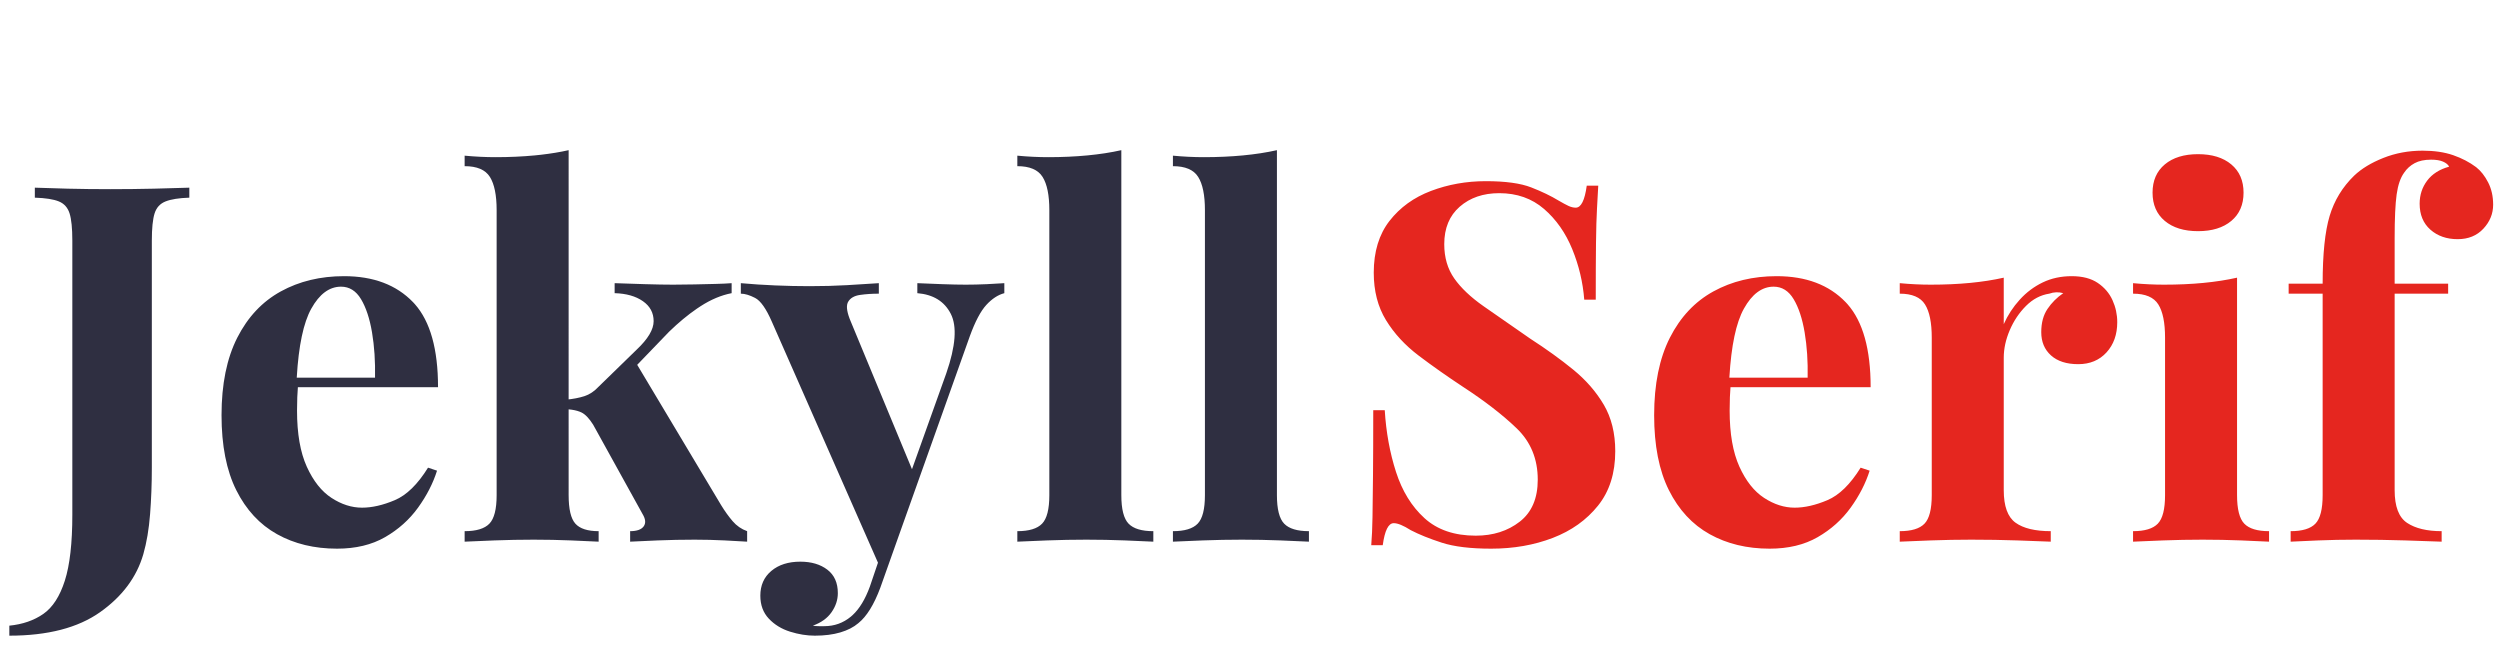
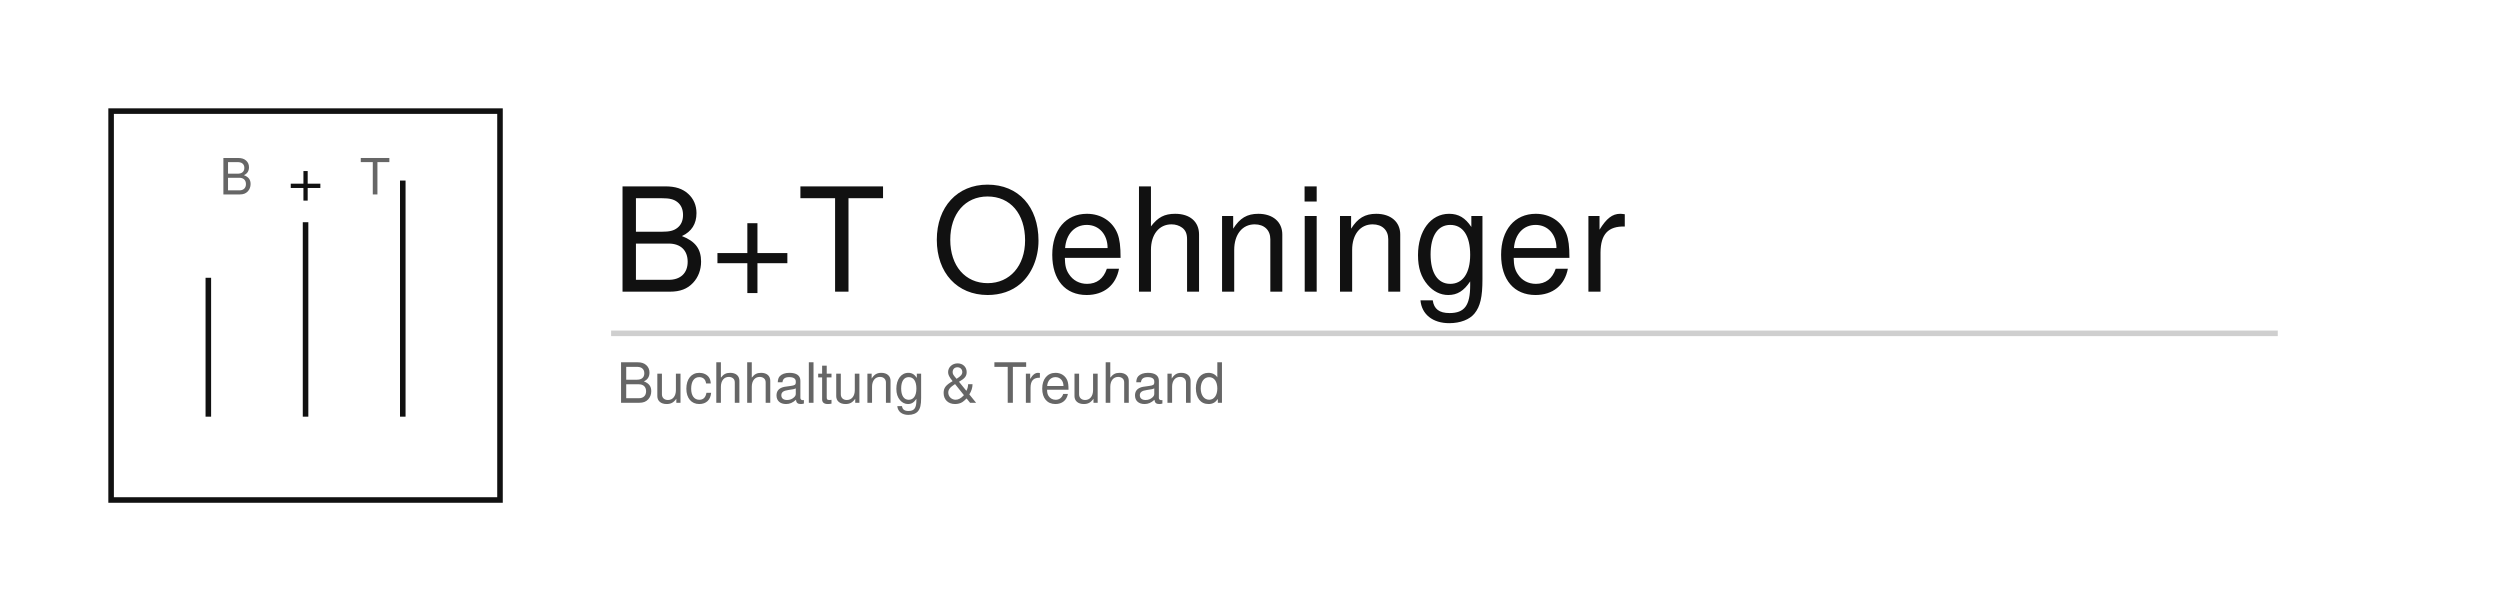
- <svg xmlns="http://www.w3.org/2000/svg" width="240px" height="64px" viewBox="0 0 240 64" version="1.1">
-   <g id="Page-1" stroke="none" stroke-width="1" fill="none" fill-rule="evenodd">
-     <g id="logo" transform="translate(2, 0)" fill-rule="nonzero">
-       <path id="Jekyll" fill="#2f2f41" d="M-1.104,61.024 C2.576,61.024 5.48,60.272 7.608,58.768 C9.736,57.264 11.12,55.408 11.76,53.2 C12.08,52.08 12.296,50.8 12.408,49.36 C12.52,47.92 12.576,46.44 12.576,44.92 L12.576,44.92 L12.576,23.104 C12.576,21.92 12.664,21.048 12.84,20.488 C13.016,19.928 13.368,19.544 13.896,19.336 C14.424,19.128 15.184,19.008 16.176,18.976 L16.176,18.976 L16.176,18.016 C15.28,18.048 14.152,18.08 12.792,18.112 C11.432,18.144 10.032,18.16 8.592,18.16 C7.152,18.16 5.784,18.144 4.488,18.112 C3.192,18.08 2.144,18.048 1.344,18.016 L1.344,18.016 L1.344,18.976 C2.368,19.008 3.136,19.128 3.648,19.336 C4.16,19.544 4.504,19.928 4.68,20.488 C4.856,21.048 4.944,21.92 4.944,23.104 L4.944,23.104 L4.944,49.408 C4.944,52.128 4.704,54.24 4.224,55.744 C3.744,57.248 3.056,58.312 2.16,58.936 C1.264,59.56 0.176,59.936 -1.104,60.064 L-1.104,60.064 L-1.104,61.024 Z M30.355,52.672 C32.147,52.672 33.683,52.304 34.963,51.568 C36.243,50.832 37.299,49.888 38.131,48.736 C38.963,47.584 39.571,46.4 39.955,45.184 L39.955,45.184 L39.091,44.896 C38.099,46.496 37.035,47.536 35.899,48.016 C34.763,48.496 33.715,48.736 32.755,48.736 C31.763,48.736 30.787,48.424 29.827,47.8 C28.867,47.176 28.075,46.176 27.451,44.8 C26.827,43.424 26.515,41.632 26.515,39.424 C26.515,38.976 26.523,38.544 26.539,38.128 C26.555,37.712 26.579,37.312 26.611,36.928 L26.593,37.168 L40.051,37.168 C40.051,33.532 39.309,30.875 37.826,29.197 L37.651,29.008 C36.051,27.344 33.843,26.512 31.027,26.512 C28.755,26.512 26.731,27 24.955,27.976 C23.179,28.952 21.787,30.432 20.779,32.416 C19.771,34.4 19.267,36.88 19.267,39.856 C19.267,42.768 19.739,45.168 20.683,47.056 C21.627,48.944 22.931,50.352 24.595,51.28 C26.259,52.208 28.179,52.672 30.355,52.672 Z M26.49,36.22 C26.669,33.175 27.133,30.979 27.883,29.632 C28.667,28.224 29.619,27.52 30.739,27.52 C31.539,27.52 32.179,27.92 32.659,28.72 C33.139,29.52 33.491,30.584 33.715,31.912 C33.939,33.24 34.035,34.688 34.003,36.256 L34.003,36.256 L26.487,36.256 L26.49,36.22 Z M69.725,52 L69.725,50.992 C69.181,50.8 68.717,50.48 68.333,50.032 C67.949,49.584 67.581,49.072 67.229,48.496 L67.229,48.496 L59.172,35.023 L62.237,31.84 C63.133,30.972 64.016,30.239 64.888,29.64 L65.261,29.392 C66.253,28.752 67.245,28.336 68.237,28.144 L68.237,28.144 L68.237,27.184 C67.853,27.216 67.341,27.24 66.701,27.256 C66.061,27.272 65.381,27.288 64.661,27.304 C63.941,27.32 63.261,27.328 62.621,27.328 C61.885,27.328 60.989,27.312 59.933,27.28 C58.877,27.248 57.901,27.216 57.005,27.184 L57.005,27.184 L57.005,28.144 C58.125,28.176 59.029,28.432 59.717,28.912 C60.405,29.392 60.749,30.032 60.749,30.832 C60.749,31.632 60.205,32.544 59.117,33.568 L59.117,33.568 L55.469,37.12 C55.053,37.568 54.597,37.872 54.101,38.032 C53.605,38.192 53.021,38.304 52.349,38.368 L52.588,38.342 L52.589,14.416 C51.762,14.603 50.869,14.75 49.909,14.859 L49.325,14.92 C48.141,15.032 46.893,15.088 45.581,15.088 C44.621,15.088 43.629,15.04 42.605,14.944 L42.605,14.944 L42.605,15.952 C43.789,15.952 44.597,16.296 45.029,16.984 C45.461,17.672 45.677,18.736 45.677,20.176 L45.677,20.176 L45.677,47.536 C45.677,48.88 45.445,49.792 44.981,50.272 C44.517,50.752 43.725,50.992 42.605,50.992 L42.605,50.992 L42.605,52 C43.245,51.968 44.197,51.928 45.461,51.88 C46.725,51.832 47.981,51.808 49.229,51.808 C50.445,51.808 51.637,51.832 52.805,51.88 C53.973,51.928 54.861,51.968 55.469,52 L55.469,52 L55.469,50.992 C54.413,50.992 53.669,50.752 53.237,50.272 C52.805,49.792 52.589,48.88 52.589,47.536 L52.589,47.536 L52.588,39.298 L52.602,39.298 C53.012,39.336 53.36,39.41 53.648,39.521 L53.813,39.592 C54.181,39.768 54.557,40.16 54.941,40.768 L54.941,40.768 L59.693,49.36 C59.981,49.84 60.013,50.232 59.789,50.536 C59.565,50.84 59.133,50.992 58.493,50.992 L58.493,50.992 L58.493,52 C59.069,51.968 59.949,51.928 61.133,51.88 C62.317,51.832 63.501,51.808 64.685,51.808 C65.645,51.808 66.605,51.832 67.565,51.88 C68.525,51.928 69.245,51.968 69.725,52 L69.725,52 Z M76.224,61.024 C77.152,61.024 77.968,60.92 78.672,60.712 C79.376,60.504 79.952,60.208 80.4,59.824 C81.2,59.184 81.904,58.048 82.512,56.416 L82.512,56.416 L84.336,51.28 L91.104,32.272 C91.616,30.864 92.144,29.864 92.688,29.272 C93.232,28.68 93.808,28.304 94.416,28.144 L94.416,28.144 L94.416,27.184 C94,27.216 93.44,27.248 92.736,27.28 C92.032,27.312 91.36,27.328 90.72,27.328 C90.08,27.328 89.328,27.312 88.464,27.28 C87.6,27.248 86.8,27.216 86.064,27.184 L86.064,27.184 L86.064,28.144 C87.6,28.272 88.672,28.936 89.28,30.136 C89.888,31.336 89.744,33.232 88.848,35.824 L88.848,35.824 L85.55,45.046 L79.68,30.88 C79.325,30.053 79.223,29.451 79.373,29.074 L79.416,28.984 C79.624,28.616 80.008,28.392 80.568,28.312 C81.128,28.232 81.728,28.192 82.368,28.192 L82.368,28.192 L82.368,27.184 C81.408,27.248 80.384,27.312 79.296,27.376 C78.208,27.44 77.008,27.472 75.696,27.472 C74.64,27.472 73.544,27.448 72.408,27.4 C71.272,27.352 70.176,27.28 69.12,27.184 L69.12,27.184 L69.12,28.192 C69.504,28.192 69.96,28.328 70.488,28.6 C71.016,28.872 71.552,29.632 72.096,30.88 L72.096,30.88 L82.285,54.018 L81.504,56.32 C81.061,57.531 80.509,58.442 79.847,59.053 L79.68,59.2 C78.944,59.808 78.096,60.112 77.136,60.112 L77.136,60.112 L76.608,60.112 C76.384,60.112 76.192,60.096 76.032,60.064 C76.832,59.776 77.432,59.344 77.832,58.768 C78.232,58.192 78.432,57.584 78.432,56.944 C78.432,55.952 78.096,55.2 77.424,54.688 C76.752,54.176 75.888,53.92 74.832,53.92 C73.68,53.92 72.752,54.216 72.048,54.808 C71.344,55.4 70.992,56.192 70.992,57.184 C70.992,58.08 71.264,58.816 71.808,59.392 C72.352,59.968 73.032,60.384 73.848,60.64 C74.664,60.896 75.456,61.024 76.224,61.024 Z M108.72,52 L108.72,50.992 C107.6,50.992 106.808,50.752 106.344,50.272 C105.88,49.792 105.648,48.88 105.648,47.536 L105.648,47.536 L105.648,14.416 C104.656,14.64 103.568,14.808 102.384,14.92 C101.2,15.032 99.952,15.088 98.64,15.088 C97.68,15.088 96.688,15.04 95.664,14.944 L95.664,14.944 L95.664,15.952 C96.848,15.952 97.656,16.296 98.088,16.984 C98.52,17.672 98.736,18.736 98.736,20.176 L98.736,20.176 L98.736,47.536 C98.736,48.88 98.504,49.792 98.04,50.272 C97.576,50.752 96.784,50.992 95.664,50.992 L95.664,50.992 L95.664,52 C96.304,51.968 97.256,51.928 98.52,51.88 C99.784,51.832 101.04,51.808 102.288,51.808 C103.536,51.808 104.768,51.832 105.984,51.88 C107.2,51.928 108.112,51.968 108.72,52 L108.72,52 Z M123.657,52 L123.657,50.992 C122.537,50.992 121.745,50.752 121.281,50.272 C120.817,49.792 120.585,48.88 120.585,47.536 L120.585,47.536 L120.585,14.416 C119.593,14.64 118.505,14.808 117.321,14.92 C116.137,15.032 114.889,15.088 113.577,15.088 C112.617,15.088 111.625,15.04 110.601,14.944 L110.601,14.944 L110.601,15.952 C111.785,15.952 112.593,16.296 113.025,16.984 C113.457,17.672 113.673,18.736 113.673,20.176 L113.673,20.176 L113.673,47.536 C113.673,48.88 113.441,49.792 112.977,50.272 C112.513,50.752 111.721,50.992 110.601,50.992 L110.601,50.992 L110.601,52 C111.241,51.968 112.193,51.928 113.457,51.88 C114.721,51.832 115.977,51.808 117.225,51.808 C118.473,51.808 119.705,51.832 120.921,51.88 C122.137,51.928 123.049,51.968 123.657,52 L123.657,52 Z" />
-       <path id="Serif" fill="#E5261F" d="M141.16,52.672 C143.304,52.672 145.272,52.328 147.064,51.64 C148.856,50.952 150.304,49.92 151.408,48.544 C152.512,47.168 153.064,45.424 153.064,43.312 C153.064,41.584 152.696,40.096 151.96,38.848 C151.224,37.6 150.248,36.48 149.032,35.488 C147.816,34.496 146.44,33.504 144.904,32.512 C143.144,31.296 141.648,30.256 140.416,29.392 C139.184,28.528 138.248,27.64 137.608,26.728 C136.968,25.816 136.648,24.72 136.648,23.44 C136.648,21.904 137.144,20.704 138.136,19.84 C139.128,18.976 140.392,18.544 141.928,18.544 C143.624,18.544 145.056,19.048 146.224,20.056 C147.392,21.064 148.296,22.352 148.936,23.92 C149.576,25.488 149.96,27.104 150.088,28.768 L150.088,28.768 L151.192,28.768 C151.192,26.528 151.2,24.72 151.216,23.344 C151.232,21.968 151.264,20.856 151.312,20.008 C151.36,19.16 151.4,18.432 151.432,17.824 L151.432,17.824 L150.328,17.824 C150.136,19.232 149.784,19.936 149.272,19.936 C149.048,19.936 148.816,19.88 148.576,19.768 C148.336,19.656 148.024,19.488 147.64,19.264 C146.904,18.816 146.024,18.392 145,17.992 C143.976,17.592 142.52,17.392 140.632,17.392 C138.776,17.392 137.024,17.704 135.376,18.328 C133.728,18.952 132.4,19.912 131.392,21.208 C130.384,22.504 129.88,24.16 129.88,26.176 C129.88,27.936 130.272,29.456 131.056,30.736 C131.84,32.016 132.888,33.152 134.2,34.144 C135.512,35.136 136.92,36.128 138.424,37.12 C140.536,38.496 142.264,39.832 143.608,41.128 C144.952,42.424 145.624,44.064 145.624,46.048 C145.624,47.84 145.048,49.184 143.896,50.08 C142.744,50.976 141.336,51.424 139.672,51.424 C137.624,51.424 135.984,50.864 134.752,49.744 C133.52,48.624 132.608,47.144 132.016,45.304 C131.424,43.464 131.064,41.488 130.936,39.376 L130.936,39.376 L129.832,39.376 C129.832,41.904 129.824,43.992 129.808,45.64 C129.792,47.288 129.776,48.624 129.76,49.648 C129.744,50.672 129.704,51.568 129.64,52.336 L129.64,52.336 L130.744,52.336 C130.936,50.928 131.288,50.224 131.8,50.224 C132.184,50.224 132.728,50.448 133.432,50.896 C134.232,51.312 135.224,51.712 136.408,52.096 C137.592,52.48 139.176,52.672 141.16,52.672 Z M167.886,52.672 C169.678,52.672 171.214,52.304 172.494,51.568 C173.774,50.832 174.83,49.888 175.662,48.736 C176.494,47.584 177.102,46.4 177.486,45.184 L177.486,45.184 L176.622,44.896 C175.63,46.496 174.566,47.536 173.43,48.016 C172.294,48.496 171.246,48.736 170.286,48.736 C169.294,48.736 168.318,48.424 167.358,47.8 C166.398,47.176 165.606,46.176 164.982,44.8 C164.358,43.424 164.046,41.632 164.046,39.424 C164.046,38.976 164.054,38.544 164.07,38.128 C164.086,37.712 164.11,37.312 164.142,36.928 L164.124,37.168 L177.582,37.168 C177.582,33.532 176.84,30.875 175.357,29.197 L175.182,29.008 C173.582,27.344 171.374,26.512 168.558,26.512 C166.286,26.512 164.262,27 162.486,27.976 C160.71,28.952 159.318,30.432 158.31,32.416 C157.302,34.4 156.798,36.88 156.798,39.856 C156.798,42.768 157.27,45.168 158.214,47.056 C159.158,48.944 160.462,50.352 162.126,51.28 C163.79,52.208 165.71,52.672 167.886,52.672 Z M164.021,36.22 C164.2,33.175 164.664,30.979 165.414,29.632 C166.198,28.224 167.15,27.52 168.27,27.52 C169.07,27.52 169.71,27.92 170.19,28.72 C170.67,29.52 171.022,30.584 171.246,31.912 C171.47,33.24 171.566,34.688 171.534,36.256 L171.534,36.256 L164.018,36.256 L164.021,36.22 Z M194.872,52 L194.872,50.992 C193.368,50.992 192.24,50.72 191.488,50.176 C190.736,49.632 190.36,48.592 190.36,47.056 L190.36,47.056 L190.36,34.336 C190.36,33.472 190.552,32.592 190.936,31.696 C191.32,30.8 191.84,30.024 192.496,29.368 C193.152,28.712 193.896,28.32 194.728,28.192 C195.176,28.032 195.624,28.016 196.072,28.144 C195.464,28.56 194.96,29.064 194.56,29.656 C194.16,30.248 193.96,30.992 193.96,31.888 C193.96,32.816 194.272,33.56 194.896,34.12 C195.52,34.68 196.392,34.96 197.512,34.96 C198.632,34.96 199.536,34.584 200.224,33.832 C200.912,33.08 201.256,32.112 201.256,30.928 C201.256,30.192 201.104,29.488 200.8,28.816 C200.496,28.144 200.024,27.592 199.384,27.16 C198.744,26.728 197.912,26.512 196.888,26.512 C195.864,26.512 194.936,26.712 194.104,27.112 C193.272,27.512 192.536,28.064 191.896,28.768 C191.256,29.472 190.744,30.256 190.36,31.12 L190.36,31.12 L190.36,26.656 C189.368,26.88 188.288,27.048 187.12,27.16 C185.952,27.272 184.696,27.328 183.352,27.328 C182.392,27.328 181.4,27.28 180.376,27.184 L180.376,27.184 L180.376,28.192 C181.56,28.192 182.368,28.536 182.8,29.224 C183.232,29.912 183.448,30.976 183.448,32.416 L183.448,32.416 L183.448,47.536 C183.448,48.88 183.216,49.792 182.752,50.272 C182.288,50.752 181.496,50.992 180.376,50.992 L180.376,50.992 L180.376,52 C181.048,51.968 182.04,51.928 183.352,51.88 C184.664,51.832 185.96,51.808 187.24,51.808 C188.776,51.808 190.248,51.832 191.656,51.88 C193.064,51.928 194.136,51.968 194.872,52 L194.872,52 Z M209.013,22.192 C210.357,22.192 211.421,21.864 212.205,21.208 C212.989,20.552 213.381,19.648 213.381,18.496 C213.381,17.344 212.989,16.44 212.205,15.784 C211.421,15.128 210.357,14.8 209.013,14.8 C207.669,14.8 206.605,15.128 205.821,15.784 C205.037,16.44 204.645,17.344 204.645,18.496 C204.645,19.648 205.037,20.552 205.821,21.208 C206.605,21.864 207.669,22.192 209.013,22.192 Z M215.829,52 L215.829,50.992 C214.709,50.992 213.917,50.752 213.453,50.272 C212.989,49.792 212.757,48.88 212.757,47.536 L212.757,47.536 L212.757,26.656 C211.765,26.88 210.685,27.048 209.517,27.16 C208.349,27.272 207.093,27.328 205.749,27.328 C204.789,27.328 203.797,27.28 202.773,27.184 L202.773,27.184 L202.773,28.192 C203.957,28.192 204.765,28.536 205.197,29.224 C205.629,29.912 205.845,30.976 205.845,32.416 L205.845,32.416 L205.845,47.536 C205.845,48.88 205.613,49.792 205.149,50.272 C204.685,50.752 203.893,50.992 202.773,50.992 L202.773,50.992 L202.773,52 C203.413,51.968 204.373,51.928 205.653,51.88 C206.933,51.832 208.197,51.808 209.445,51.808 C210.693,51.808 211.925,51.832 213.141,51.88 C214.357,51.928 215.253,51.968 215.829,52 L215.829,52 Z M232.398,52 L232.398,50.992 C230.99,50.992 229.886,50.728 229.086,50.2 C228.286,49.672 227.886,48.624 227.886,47.056 L227.886,47.056 L227.886,28.192 L233.022,28.192 L233.022,27.232 L227.886,27.232 L227.886,22.864 C227.886,20.976 227.95,19.576 228.078,18.664 C228.206,17.752 228.446,17.056 228.798,16.576 C229.054,16.192 229.39,15.888 229.806,15.664 C230.222,15.44 230.75,15.328 231.39,15.328 C231.87,15.328 232.254,15.392 232.542,15.52 C232.83,15.648 233.022,15.808 233.118,16 C232.19,16.256 231.486,16.704 231.006,17.344 C230.526,17.984 230.286,18.72 230.286,19.552 C230.286,20.608 230.63,21.44 231.318,22.048 C232.006,22.656 232.878,22.96 233.934,22.96 C234.958,22.96 235.782,22.624 236.406,21.952 C237.03,21.28 237.342,20.512 237.342,19.648 C237.342,18.848 237.182,18.136 236.862,17.512 C236.542,16.888 236.158,16.4 235.71,16.048 C235.07,15.568 234.334,15.184 233.502,14.896 C232.67,14.608 231.694,14.464 230.574,14.464 C229.23,14.464 227.974,14.696 226.806,15.16 C225.638,15.624 224.702,16.192 223.998,16.864 C222.878,17.952 222.094,19.24 221.646,20.728 C221.198,22.216 220.974,24.384 220.974,27.232 L220.974,27.232 L217.71,27.232 L217.71,28.192 L220.974,28.192 L220.974,47.536 C220.974,48.88 220.742,49.792 220.278,50.272 C219.814,50.752 219.022,50.992 217.902,50.992 L217.902,50.992 L217.902,52 C218.51,51.968 219.398,51.928 220.566,51.88 C221.734,51.832 222.926,51.808 224.142,51.808 C225.806,51.808 227.39,51.832 228.894,51.88 C230.398,51.928 231.566,51.968 232.398,52 L232.398,52 Z" />
-     </g>
+ <svg xmlns="http://www.w3.org/2000/svg" width="900" height="220" viewBox="0 0 900 220">
+   <defs>
+     <style>
+       .text { font-family: Helvetica, Arial, sans-serif; fill: #111; letter-spacing: 1px; }
+       .subtle { fill: #666; font-family: Helvetica, Arial, sans-serif; }
+       .line { stroke: #111; stroke-width: 2; }
+     </style>
+   </defs>
+   <g transform="translate(40,40)">
+     <rect x="0" y="0" width="140" height="140" fill="none" class="line" />
+     <line x1="35" y1="110" x2="35" y2="60" class="line" />
+     <line x1="70" y1="110" x2="70" y2="40" class="line" />
+     <line x1="105" y1="110" x2="105" y2="25" class="line" />
+     <text x="45" y="30" font-size="18" class="subtle" text-anchor="middle">B</text>
+     <text x="70" y="32" font-size="22" class="text" text-anchor="middle">+</text>
+     <text x="95" y="30" font-size="18" class="subtle" text-anchor="middle">T</text>
  </g>
+   <text x="220" y="105" font-size="52" class="text" font-weight="500">
+     B+T Oehninger
+   </text>
+   <text x="222" y="145" font-size="20" class="subtle">
+     Buchhaltung &amp; Treuhand
+   </text>
+   <line x1="220" y1="120" x2="820" y2="120" class="line" opacity="0.2" />
</svg>
